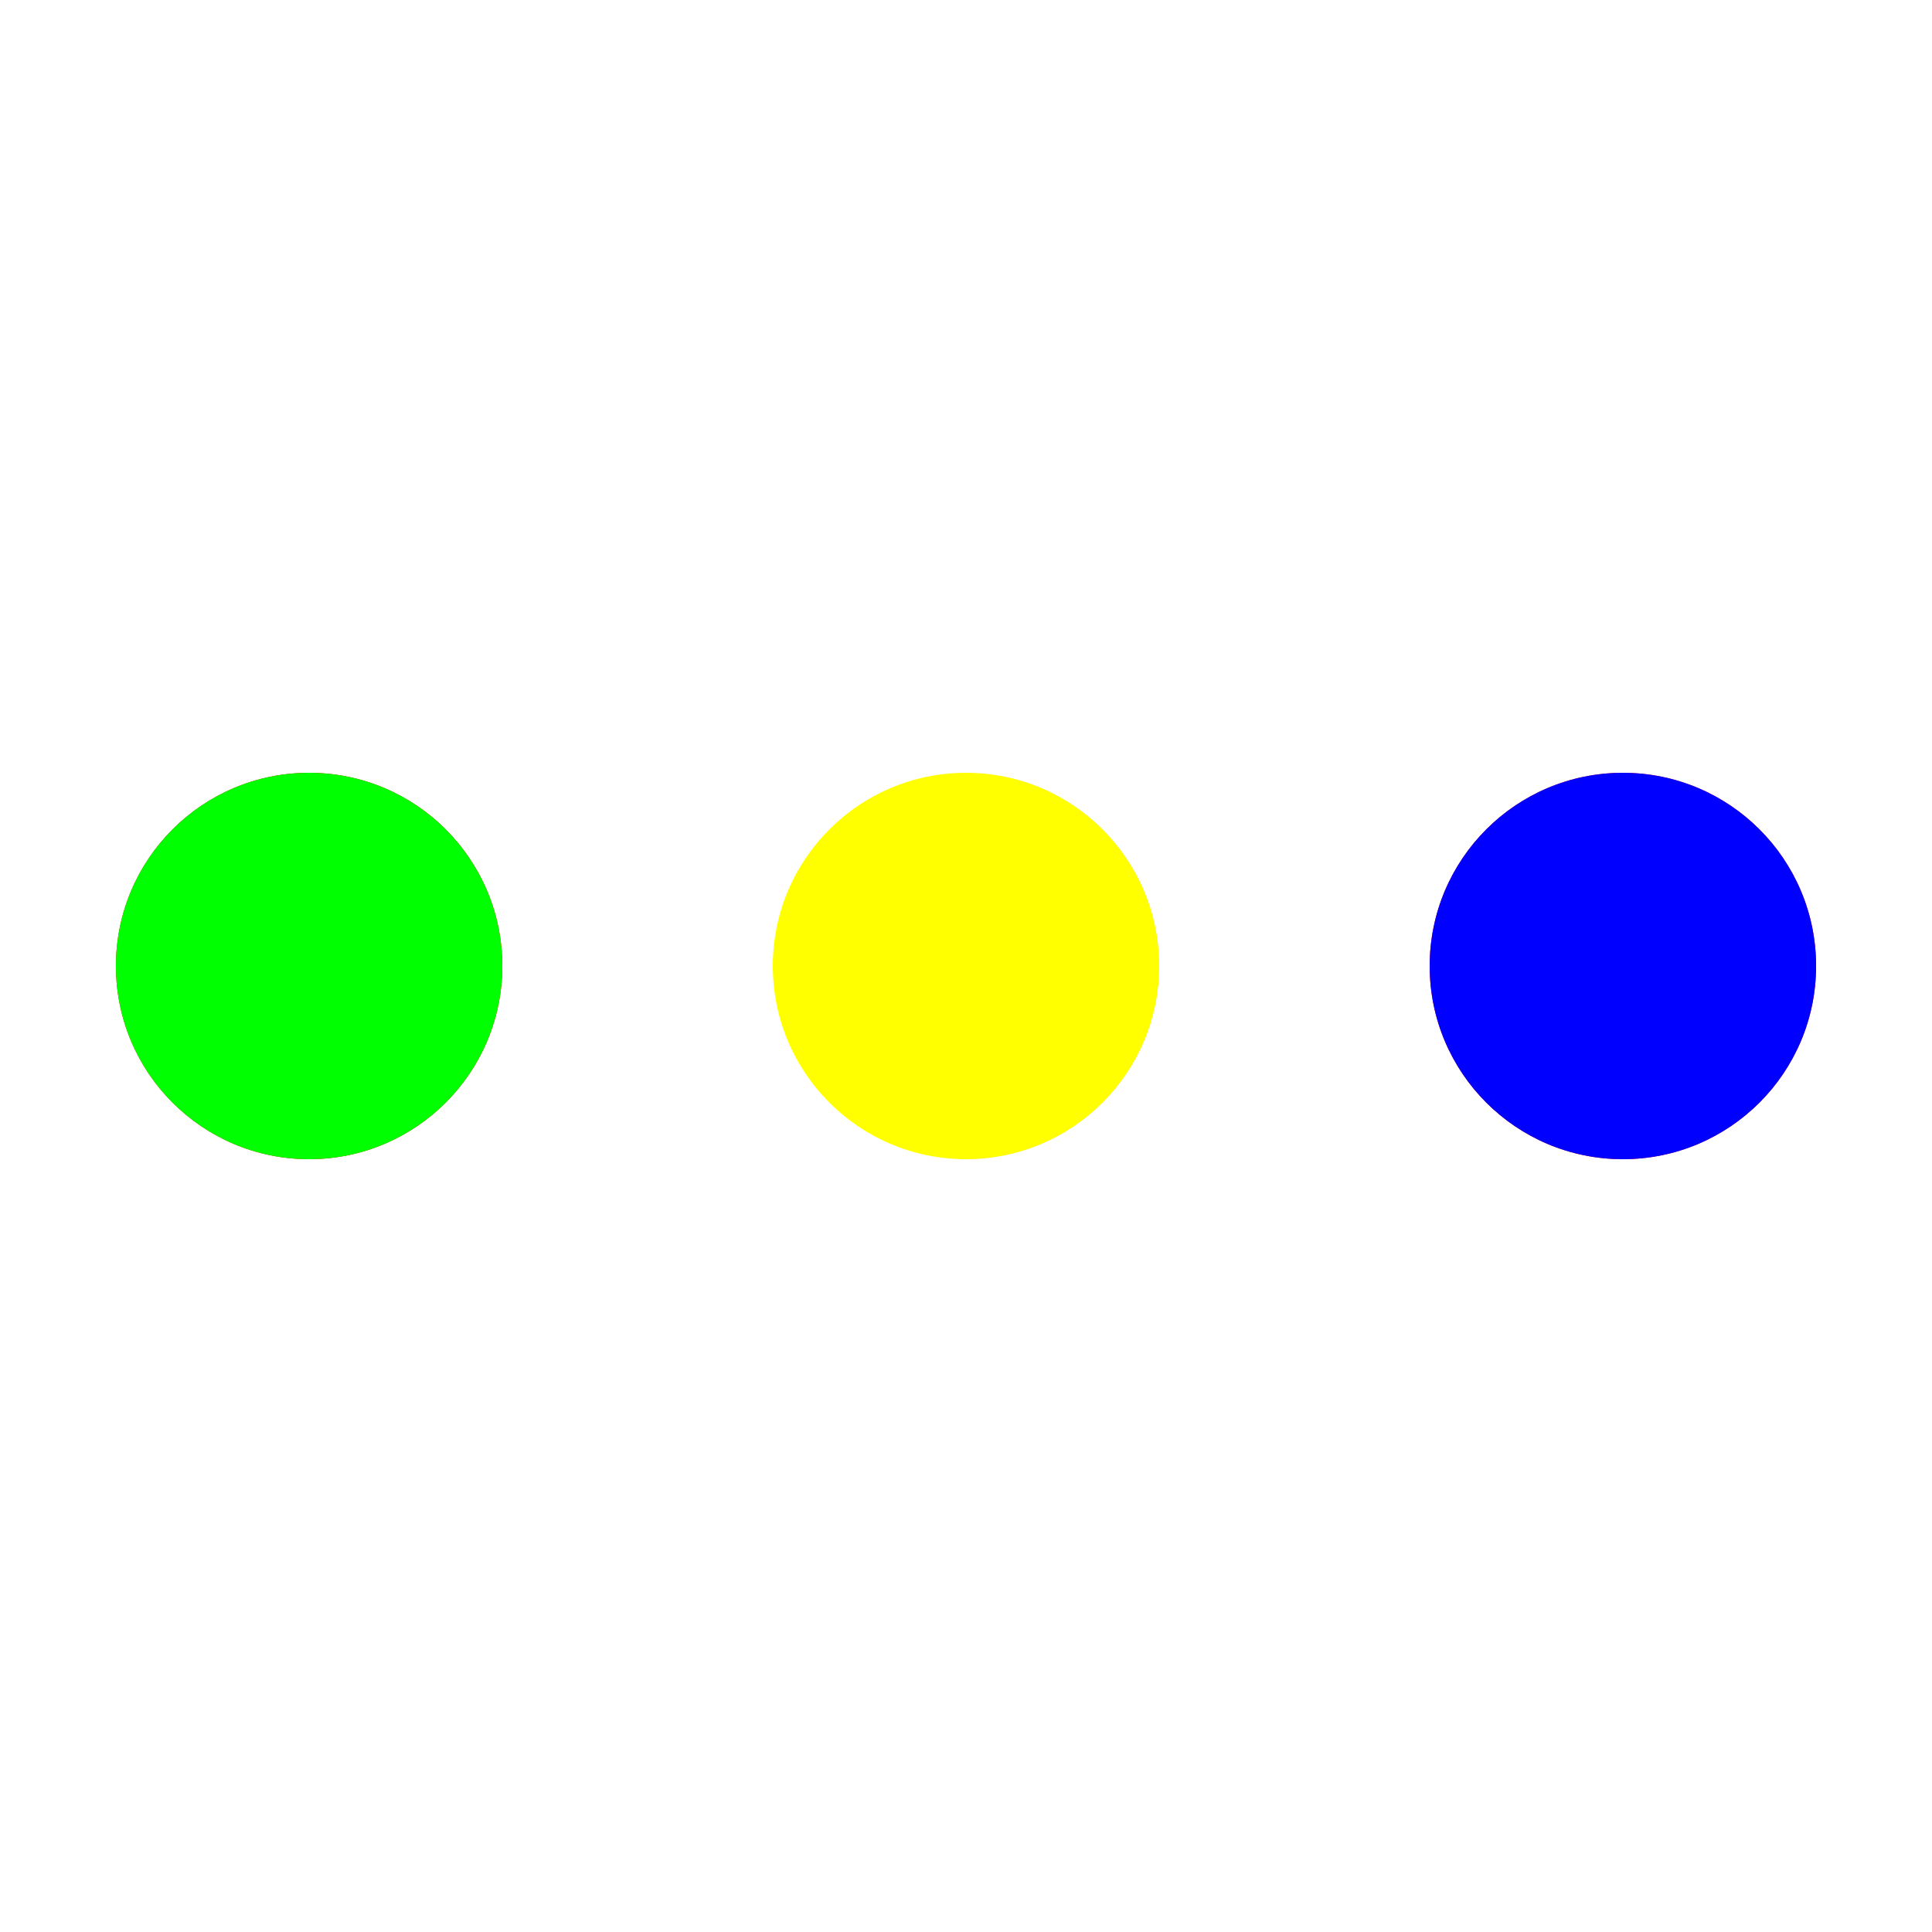
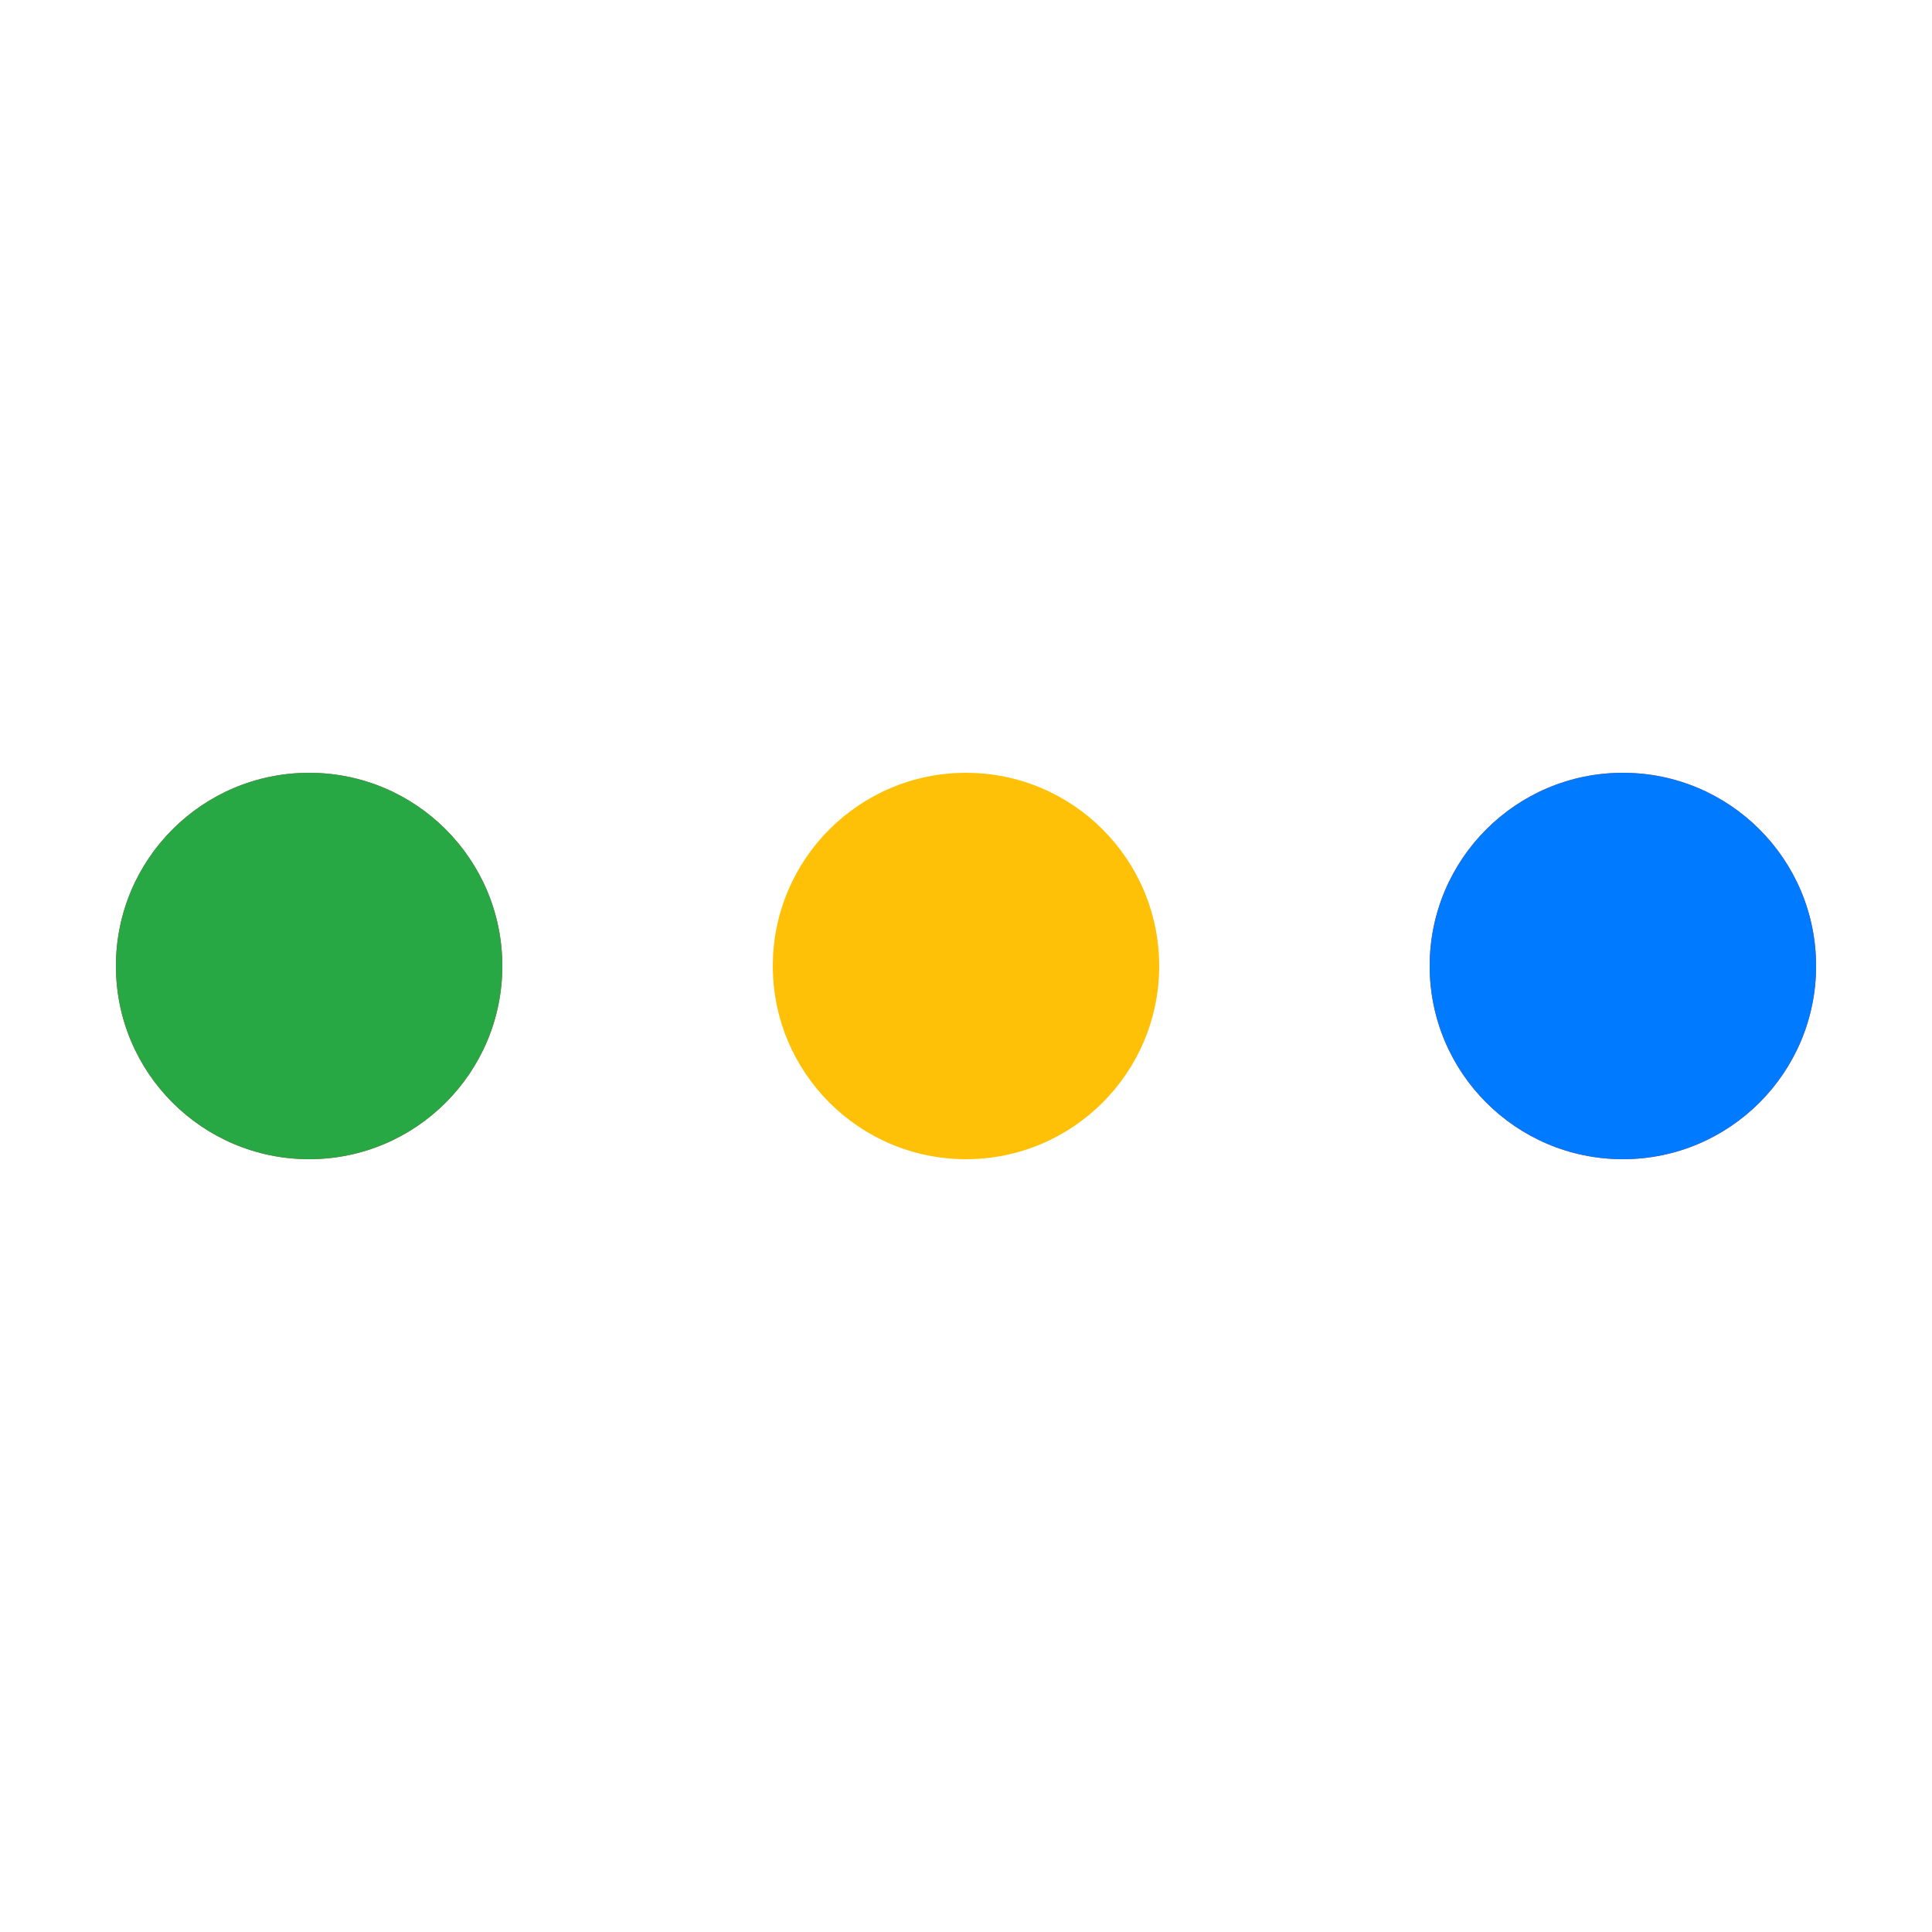
<svg xmlns="http://www.w3.org/2000/svg" style="margin: auto; background: none; display: block; shape-rendering: auto;" width="200px" height="200px" viewBox="0 0 100 100" preserveAspectRatio="xMidYMid">
-   <circle cx="84" cy="50" r="10" fill="#ff0000">
+   <circle cx="84" cy="50" r="10" fill="#dc3545">
    <animate attributeName="r" repeatCount="indefinite" dur="0.424s" calcMode="spline" keyTimes="0;1" values="10;0" keySplines="0 0.5 0.5 1" begin="0s" />
    <animate attributeName="fill" repeatCount="indefinite" dur="1.695s" calcMode="discrete" keyTimes="0;0.25;0.5;0.75;1" values="#ff0000;#ffff00;#0000ff;#00ff00;#ff0000" begin="0s" />
  </circle>
-   <circle cx="16" cy="50" r="10" fill="#ff0000">
+   <circle cx="16" cy="50" r="10" fill="#dc3545">
    <animate attributeName="r" repeatCount="indefinite" dur="1.695s" calcMode="spline" keyTimes="0;0.25;0.5;0.75;1" values="0;0;10;10;10" keySplines="0 0.5 0.5 1;0 0.5 0.5 1;0 0.5 0.5 1;0 0.5 0.5 1" begin="0s" />
    <animate attributeName="cx" repeatCount="indefinite" dur="1.695s" calcMode="spline" keyTimes="0;0.25;0.5;0.75;1" values="16;16;16;50;84" keySplines="0 0.5 0.5 1;0 0.5 0.5 1;0 0.5 0.5 1;0 0.5 0.5 1" begin="0s" />
  </circle>
-   <circle cx="50" cy="50" r="10" fill="#ffff00">
+   <circle cx="50" cy="50" r="10" fill="#ffc107">
    <animate attributeName="r" repeatCount="indefinite" dur="1.695s" calcMode="spline" keyTimes="0;0.25;0.5;0.75;1" values="0;0;10;10;10" keySplines="0 0.5 0.5 1;0 0.5 0.5 1;0 0.5 0.5 1;0 0.5 0.5 1" begin="-0.424s" />
    <animate attributeName="cx" repeatCount="indefinite" dur="1.695s" calcMode="spline" keyTimes="0;0.25;0.5;0.75;1" values="16;16;16;50;84" keySplines="0 0.5 0.5 1;0 0.5 0.5 1;0 0.5 0.5 1;0 0.5 0.5 1" begin="-0.424s" />
  </circle>
-   <circle cx="84" cy="50" r="10" fill="#0000ff">
+   <circle cx="84" cy="50" r="10" fill="#007bff">
    <animate attributeName="r" repeatCount="indefinite" dur="1.695s" calcMode="spline" keyTimes="0;0.25;0.5;0.75;1" values="0;0;10;10;10" keySplines="0 0.5 0.5 1;0 0.5 0.5 1;0 0.5 0.5 1;0 0.5 0.5 1" begin="-0.847s" />
    <animate attributeName="cx" repeatCount="indefinite" dur="1.695s" calcMode="spline" keyTimes="0;0.25;0.5;0.75;1" values="16;16;16;50;84" keySplines="0 0.5 0.5 1;0 0.5 0.5 1;0 0.5 0.5 1;0 0.5 0.5 1" begin="-0.847s" />
  </circle>
-   <circle cx="16" cy="50" r="10" fill="#00ff00">
+   <circle cx="16" cy="50" r="10" fill="#28a745">
    <animate attributeName="r" repeatCount="indefinite" dur="1.695s" calcMode="spline" keyTimes="0;0.25;0.5;0.75;1" values="0;0;10;10;10" keySplines="0 0.5 0.5 1;0 0.5 0.5 1;0 0.5 0.5 1;0 0.5 0.5 1" begin="-1.271s" />
    <animate attributeName="cx" repeatCount="indefinite" dur="1.695s" calcMode="spline" keyTimes="0;0.25;0.5;0.75;1" values="16;16;16;50;84" keySplines="0 0.5 0.5 1;0 0.5 0.5 1;0 0.5 0.5 1;0 0.5 0.5 1" begin="-1.271s" />
  </circle>
</svg>
